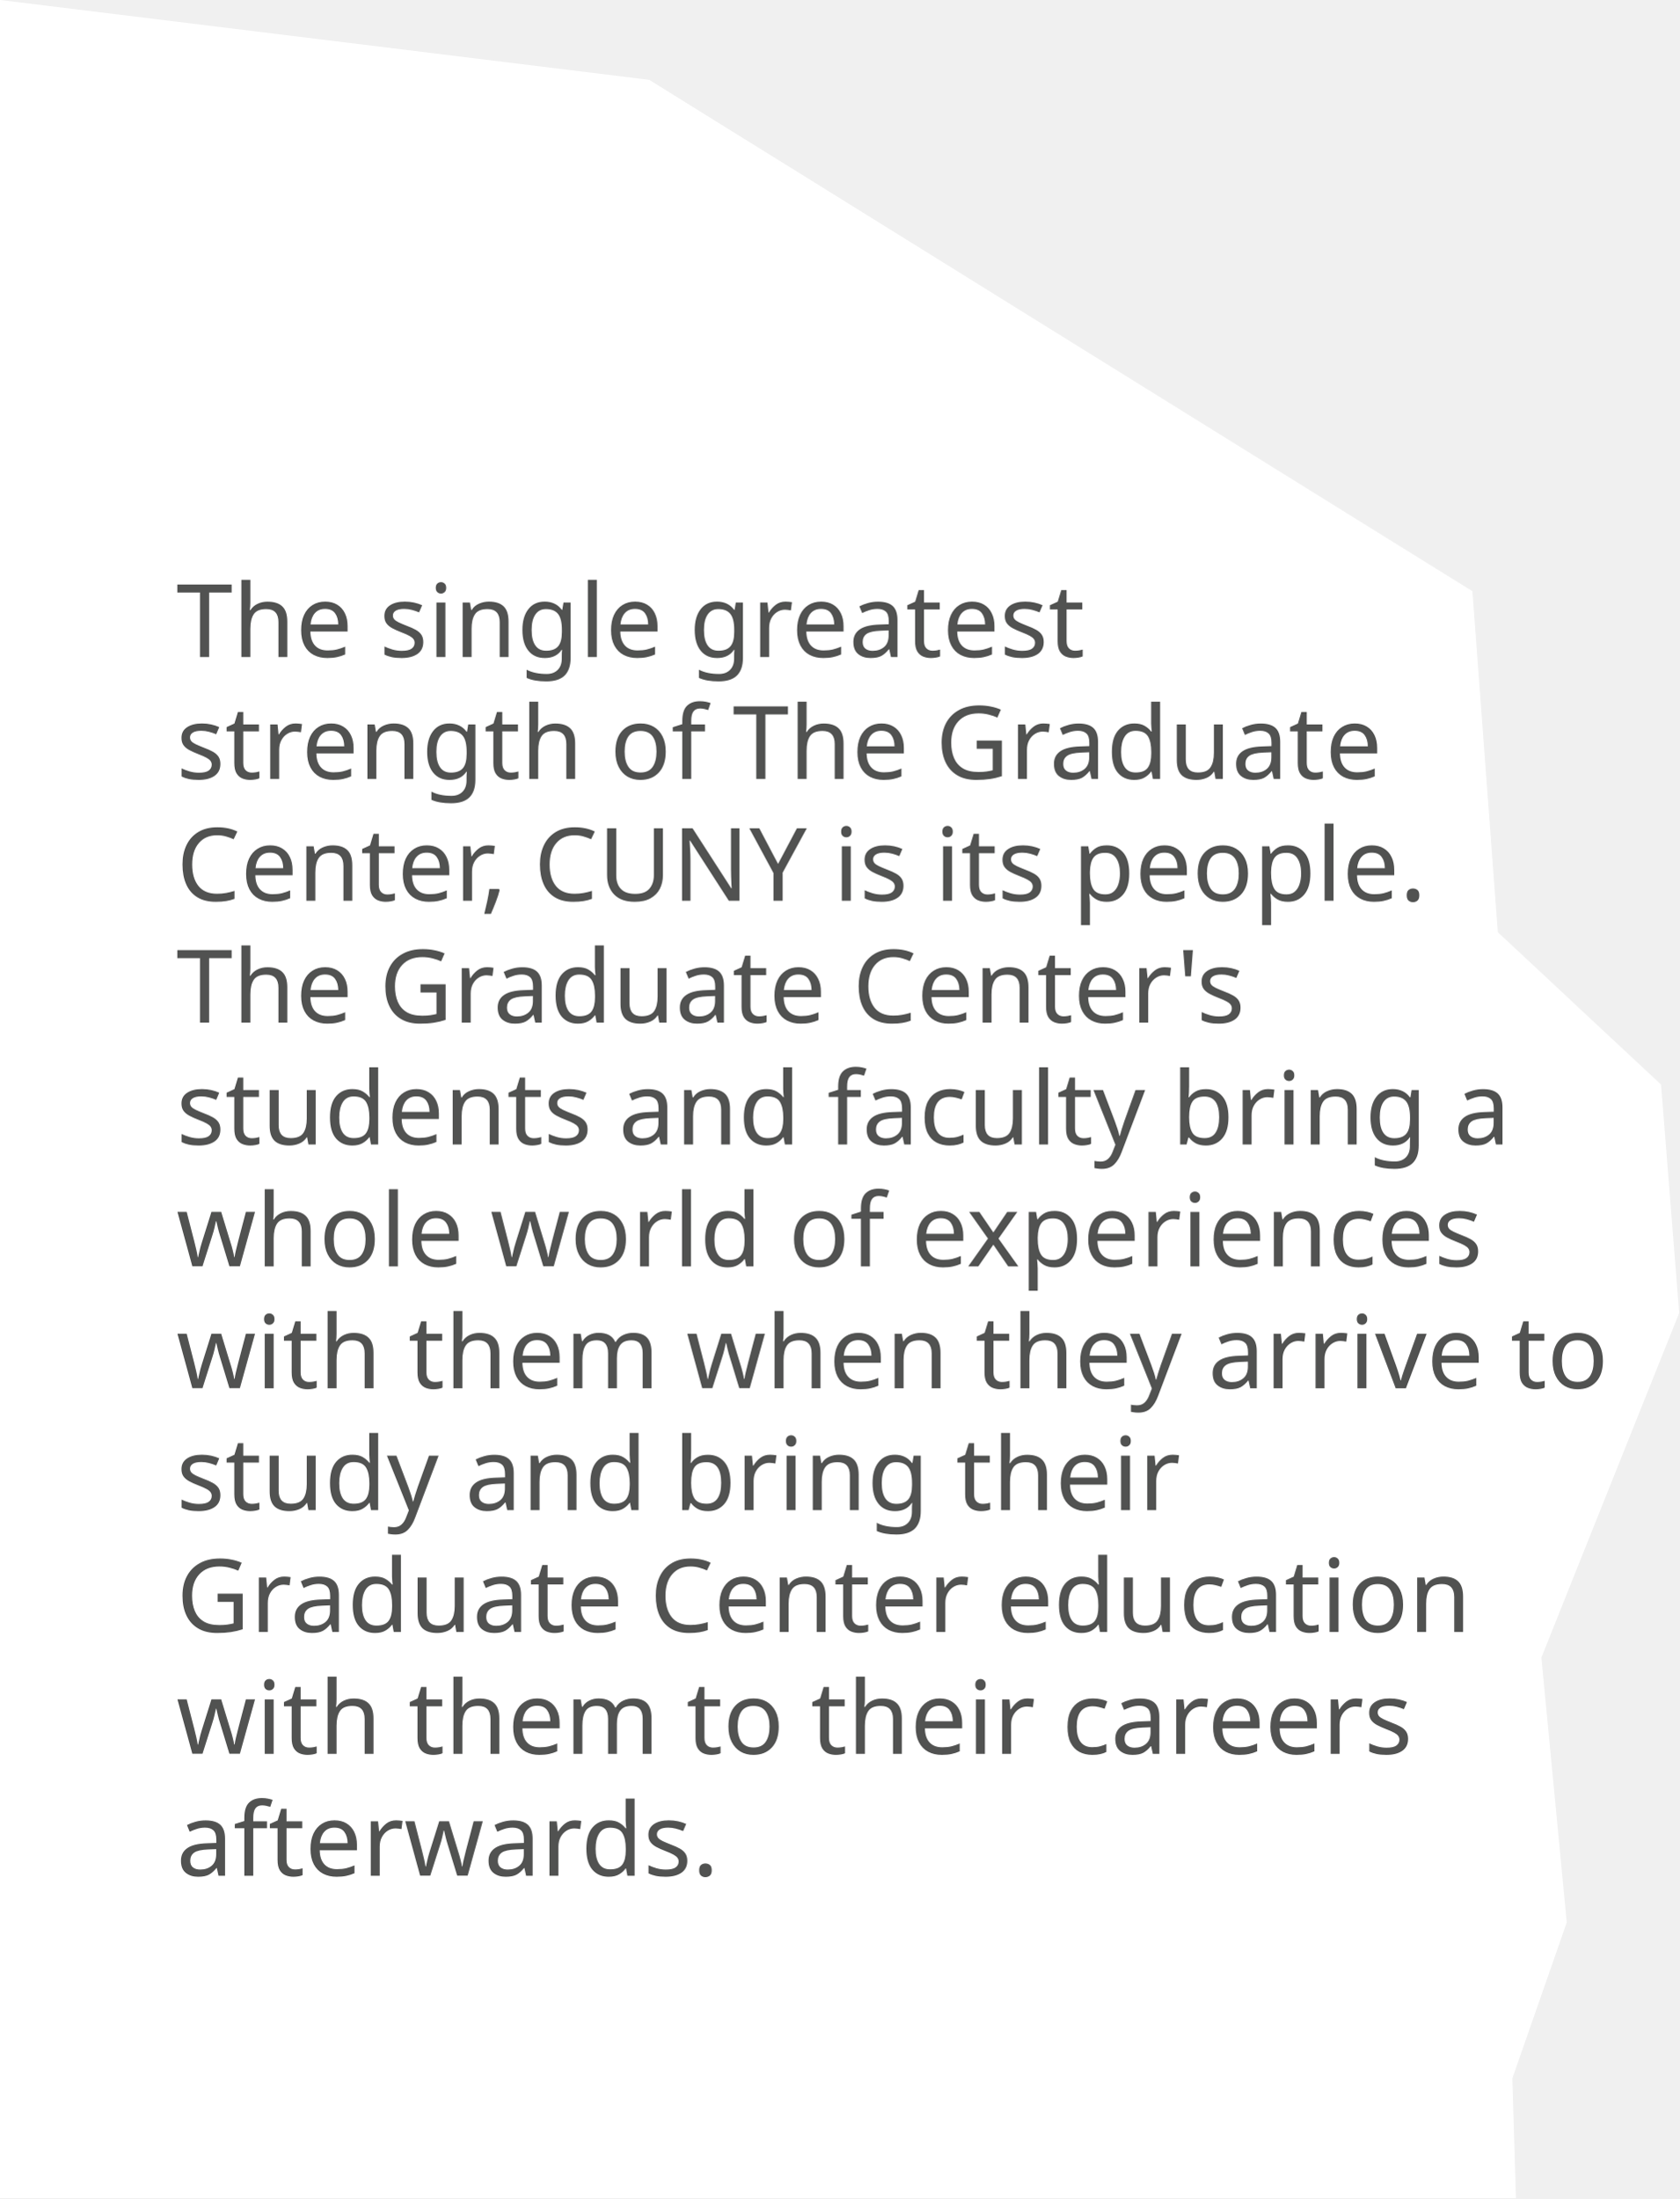
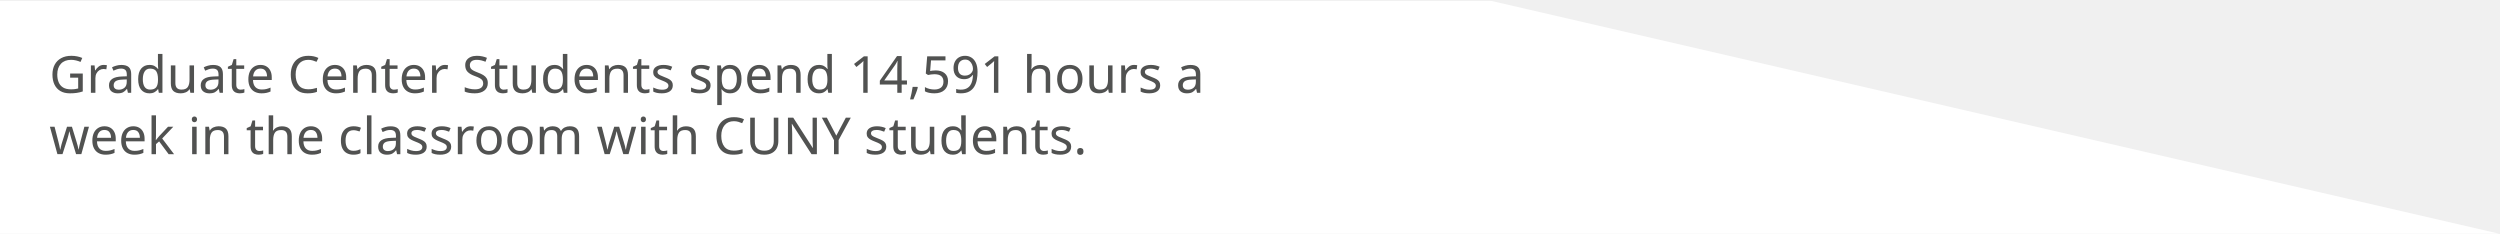
- <svg xmlns="http://www.w3.org/2000/svg" version="1.1" id="shape9" x="0px" y="0px" viewBox="0 0 463 606" enable-background="new 0 0 463 606" xml:space="preserve">
+ <svg xmlns="http://www.w3.org/2000/svg" version="1.1" id="shape9" x="0px" y="0px" viewBox="0 0 1369 128" enable-background="new 0 0 1369 128" xml:space="preserve">
  <defs>
    <style type="text/css">
	
		@font-face {
		  font-family: "Univers-Condensed";
		  src: url('fonts/Univers 57 Condensed.woff');
		}
    
  </style>
  </defs>
-   <polygon fill="#FFFFFF" points="0,0 179,22 406,163 413,257 458,299 463,362 425,457 432,530 417,573 418,606 0,606 " />
-   <polygon fill="none" points="48.6,162.4 247.9,161 353.7,161 352.6,260.8 401.6,297.8 401.6,361.8 381.6,422.8 377.6,511.8   365.6,544.8 48.6,544.8 " />
-   <text transform="matrix(1 0 0 1 48.6089 181.1318)">
-     <tspan class="svg-body" x="0" y="0" fill="#515251" font-family="'Univers-Condensed'" font-size="28">The single greatest </tspan>
-     <tspan class="svg-body" x="0" y="33.6" fill="#515251" font-family="'Univers-Condensed'" font-size="28">strength of The Graduate </tspan>
-     <tspan class="svg-body" x="0" y="67.2" fill="#515251" font-family="'Univers-Condensed'" font-size="28">Center, CUNY is its people. </tspan>
-     <tspan class="svg-body" x="0" y="100.8" fill="#515251" font-family="'Univers-Condensed'" font-size="28">The Graduate Center's </tspan>
-     <tspan class="svg-body" x="0" y="134.4" fill="#515251" font-family="'Univers-Condensed'" font-size="28">students and faculty bring a </tspan>
-     <tspan class="svg-body" x="0" y="168" fill="#515251" font-family="'Univers-Condensed'" font-size="28">whole world of experiences </tspan>
-     <tspan class="svg-body" x="0" y="201.6" fill="#515251" font-family="'Univers-Condensed'" font-size="28">with them when they arrive to </tspan>
-     <tspan class="svg-body" x="0" y="235.2" fill="#515251" font-family="'Univers-Condensed'" font-size="28">study and bring their </tspan>
-     <tspan class="svg-body" x="0" y="268.8" fill="#515251" font-family="'Univers-Condensed'" font-size="28">Graduate Center education </tspan>
-     <tspan class="svg-body" x="0" y="302.4" fill="#515251" font-family="'Univers-Condensed'" font-size="28">with them to their careers </tspan>
-     <tspan class="svg-body" x="0" y="336" fill="#515251" font-family="'Univers-Condensed'" font-size="28">afterwards.</tspan>
+   <polygon fill="#FFFFFF" points="0,0.5 816.6,0.5 1368.6,128 0,128 " />
+   <polygon fill="none" points="27,30.7 808.2,30.7 982.1,98.8 27,98.8 " />
+   <text transform="matrix(1 0 0 1 27.0146 50.8276)">
+     <tspan class="svg-body" x="0" y="0" fill="#515251" font-family="'Univers-Condensed'" font-size="28">Graduate Center Students spend 14,591 hours a</tspan>
+     <tspan class="svg-body" x="0" y="33.6" fill="#515251" font-family="'Univers-Condensed'" font-size="28">week in the classroom with CUNY students.</tspan>
  </text>
</svg>
